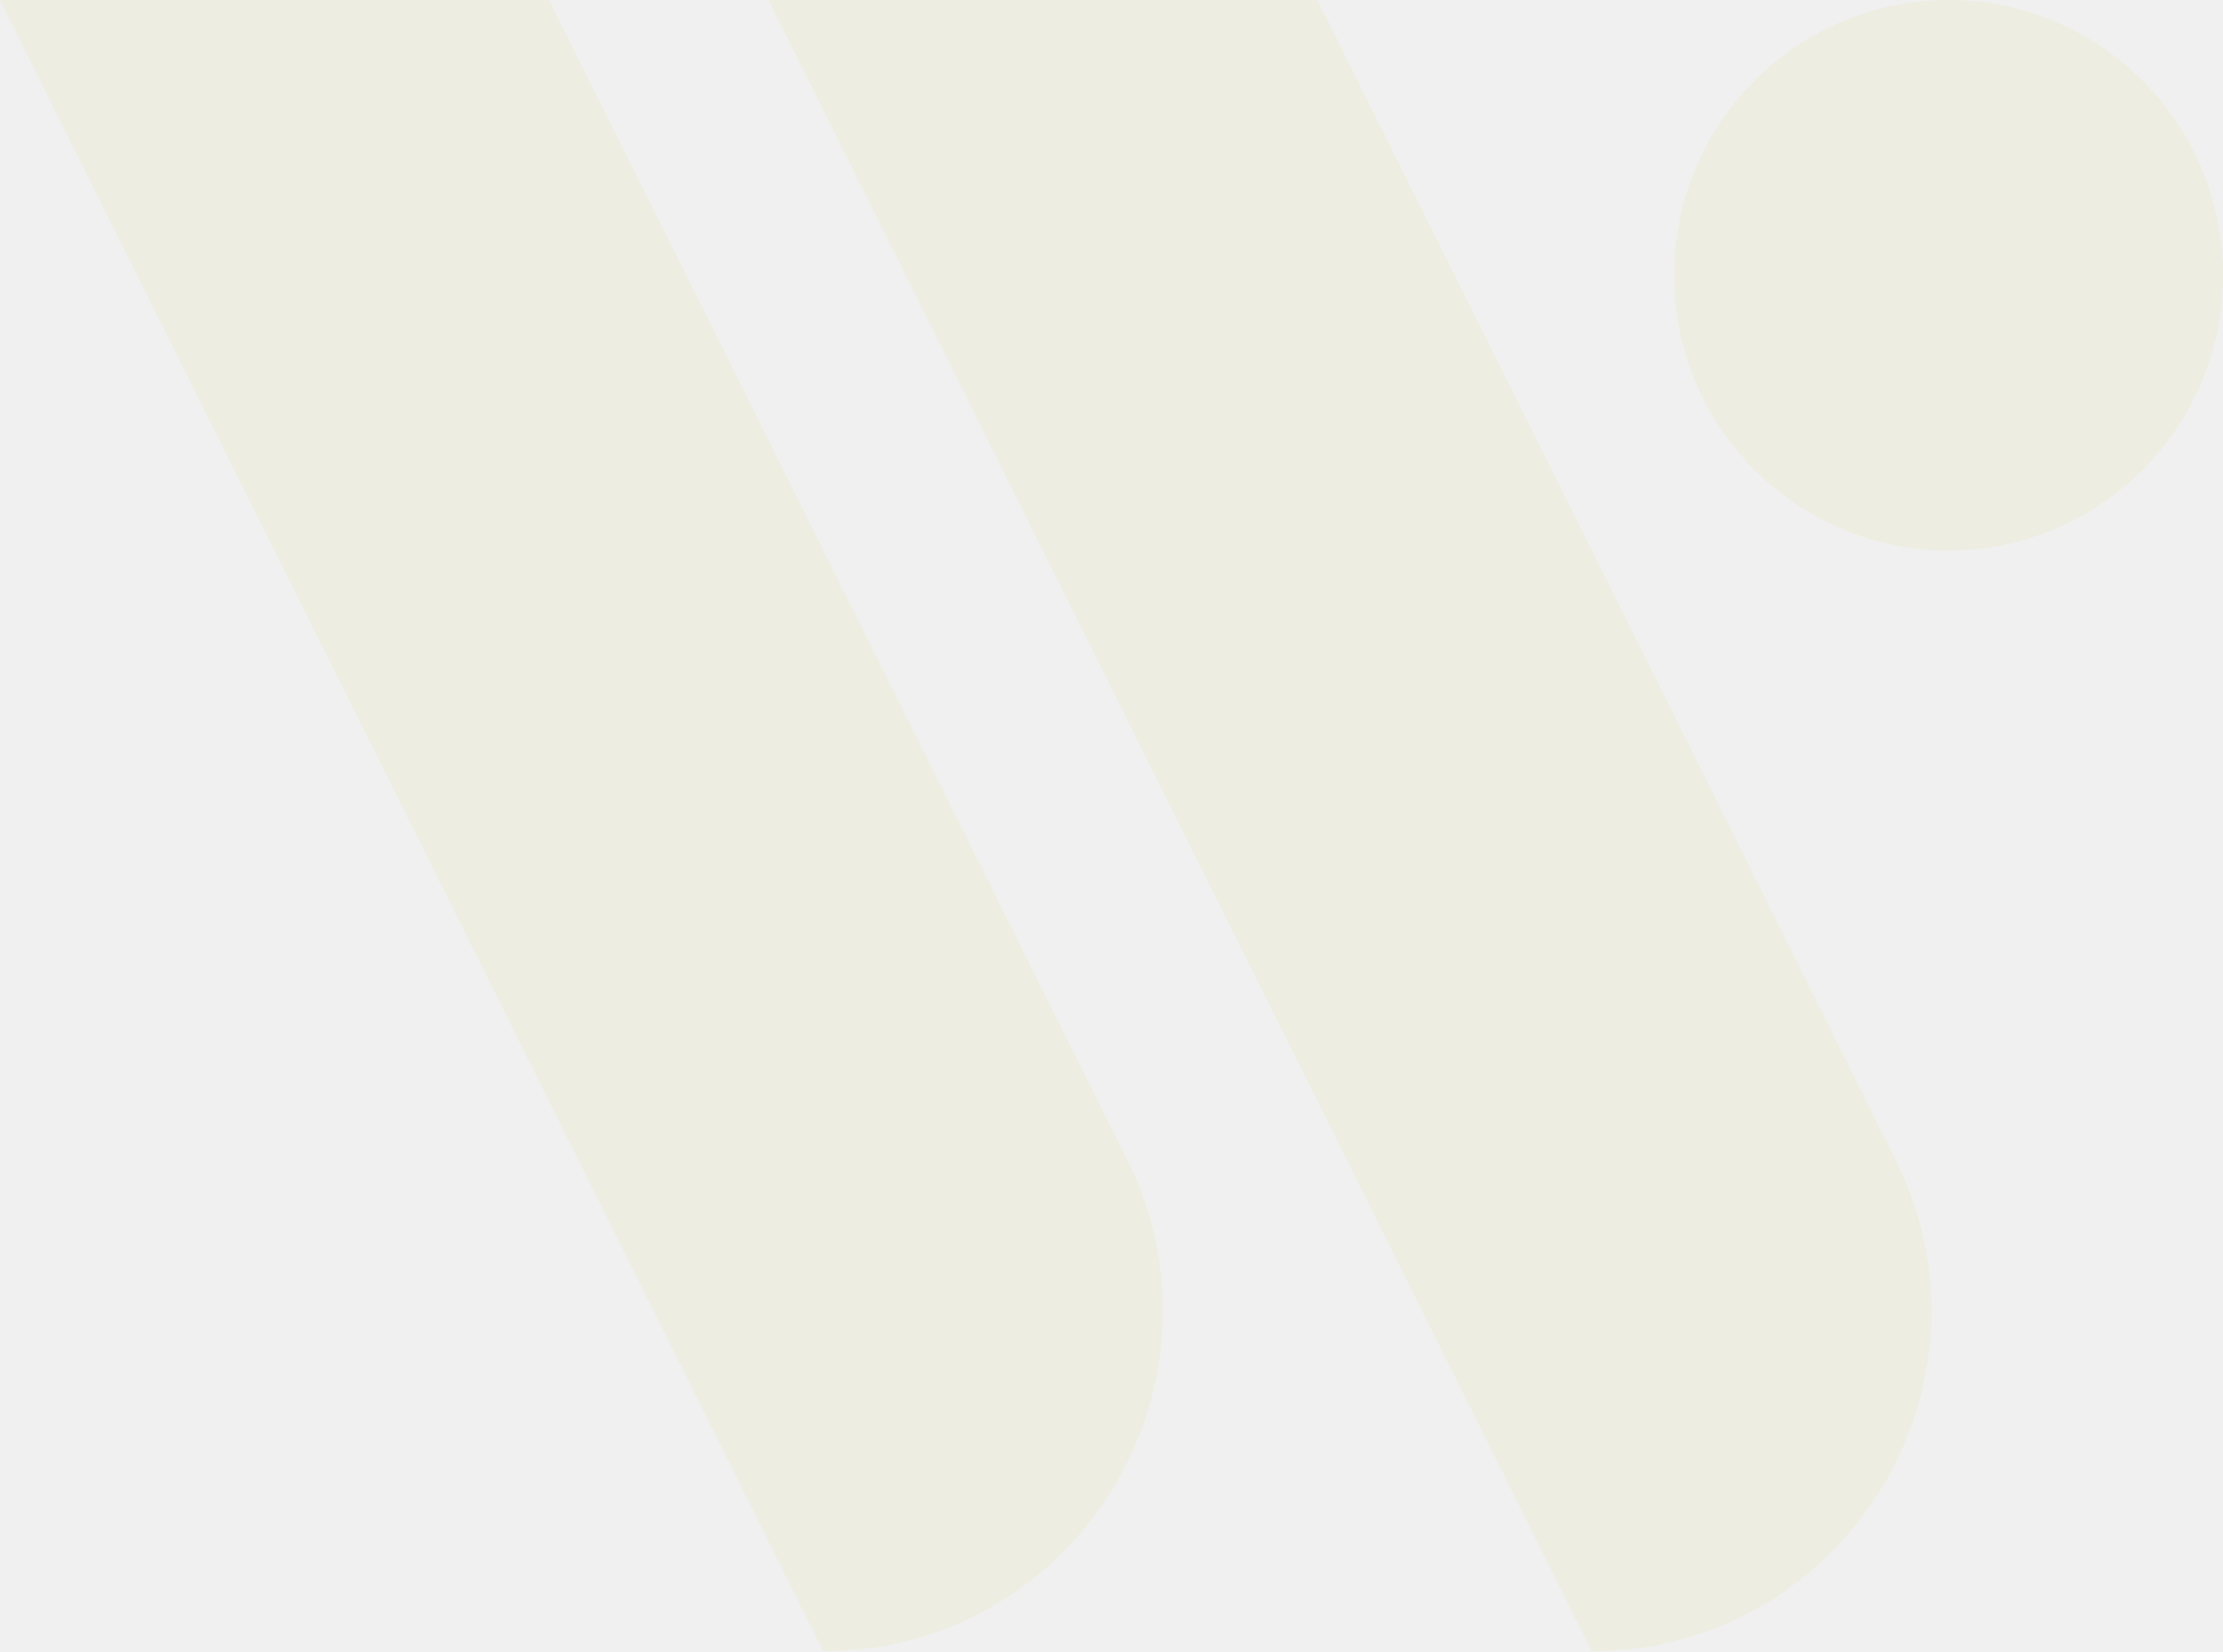
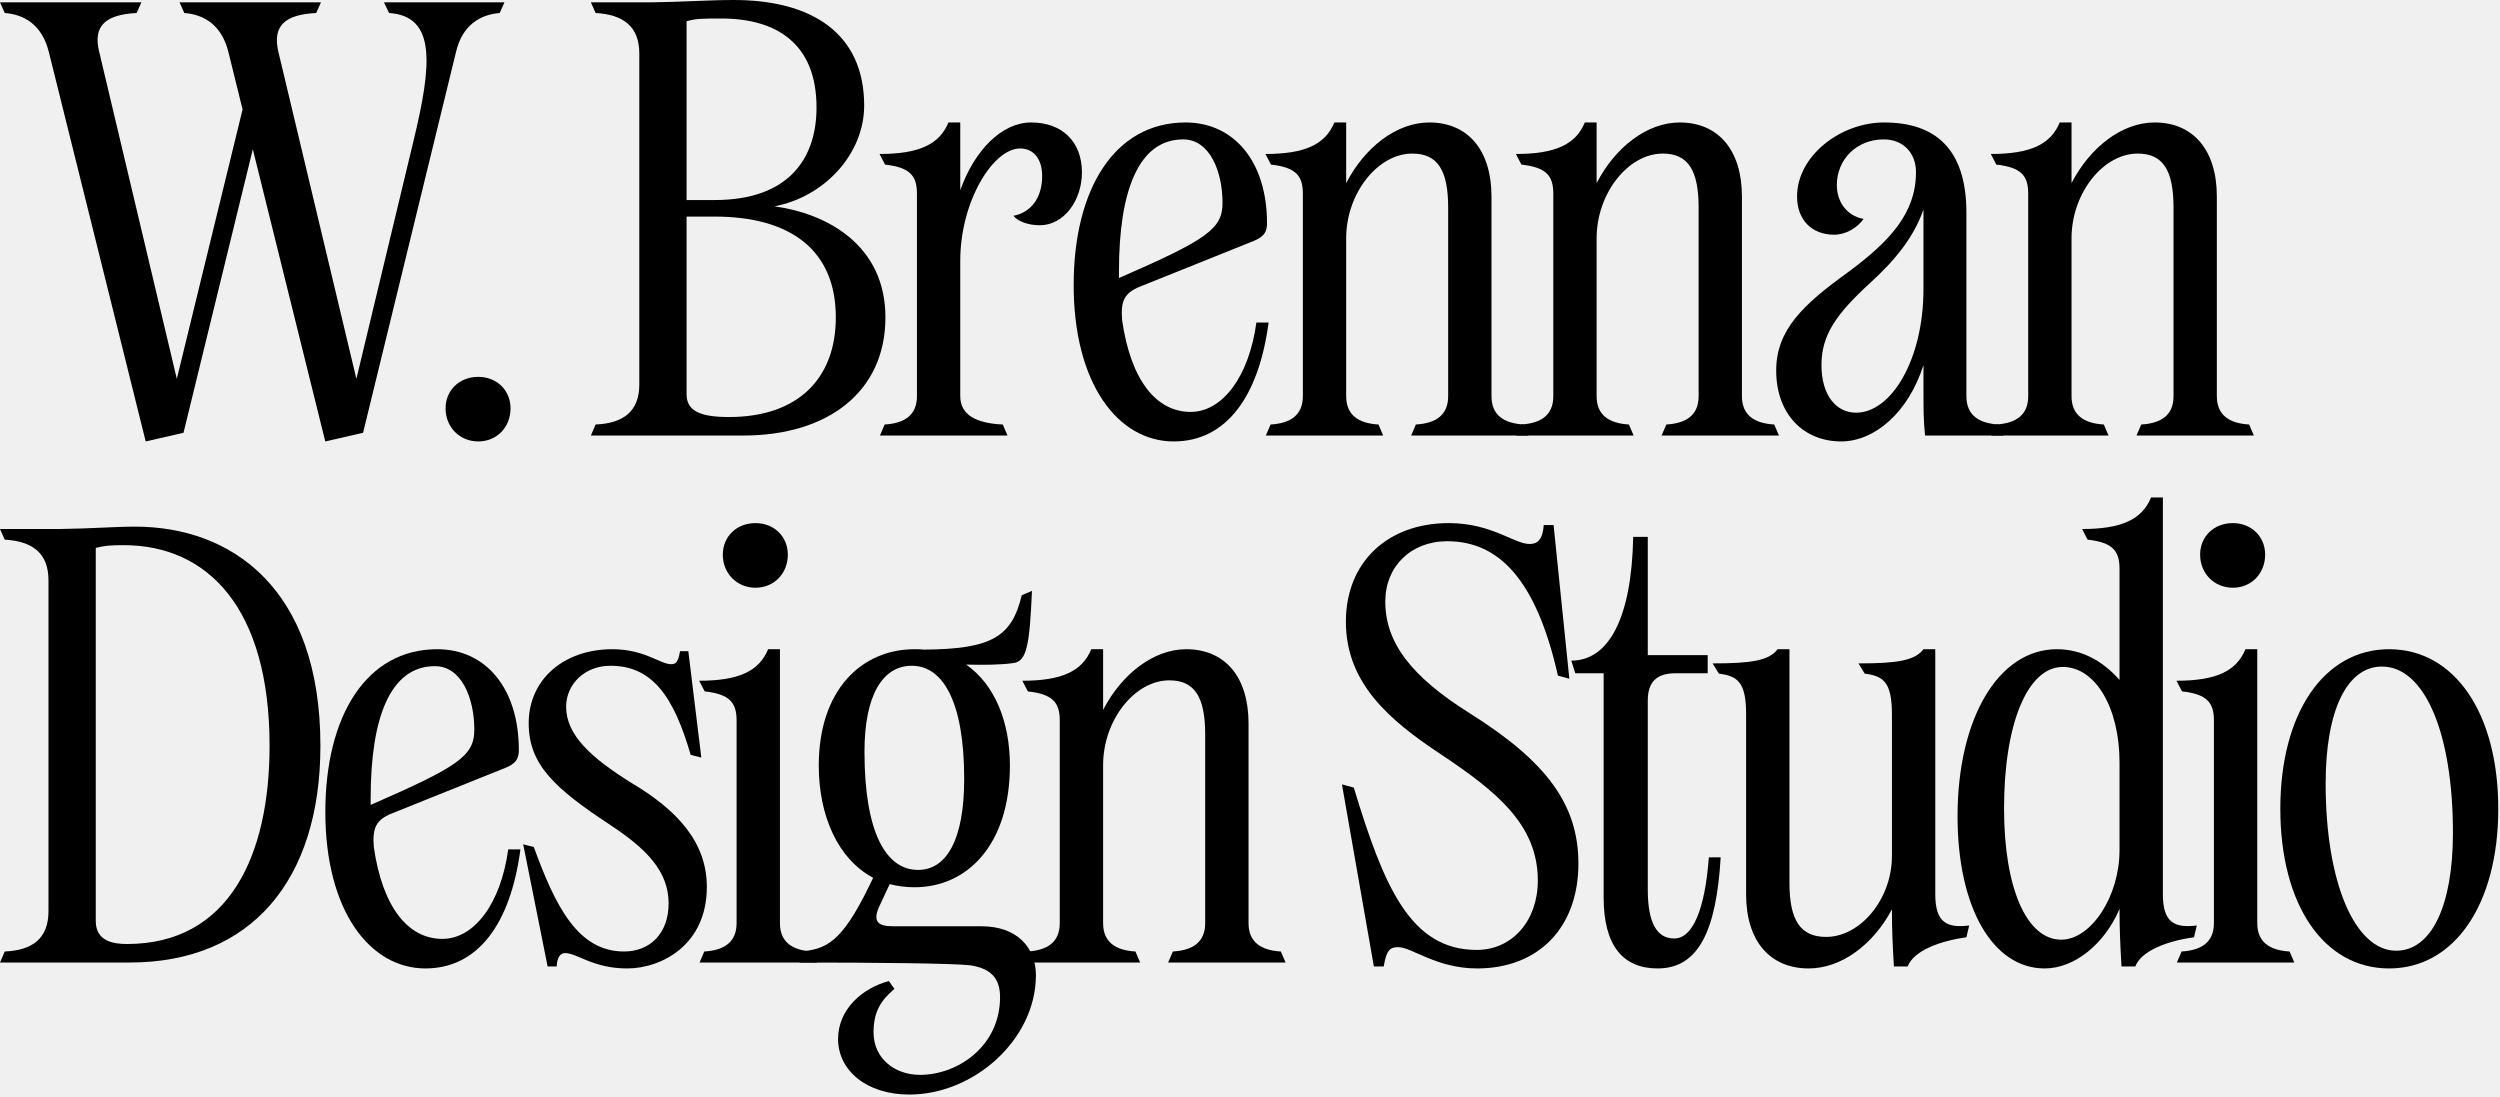
- <svg xmlns="http://www.w3.org/2000/svg" width="35" height="26" viewBox="0 0 35 26" fill="none">
-   <g clip-path="url(#clip0_2_7)">
-     <path d="M35 4.333C35 6.727 33.065 8.667 30.679 8.667C29.266 8.667 28.011 7.987 27.222 6.934C26.68 6.21 26.358 5.31 26.358 4.334C26.358 1.941 28.293 0.001 30.679 0.001C33.065 0.001 35 1.941 35 4.334V4.333Z" fill="#EDEDE1" />
-     <path d="M8.642 0L17.74 18.248C19.516 21.81 16.934 26 12.963 26L0 0H8.642Z" fill="#EDEDE1" />
-     <path d="M20.741 0L29.839 18.248C31.615 21.81 29.032 26 25.061 26L12.099 0H20.741Z" fill="#EDEDE1" />
+ <svg xmlns="http://www.w3.org/2000/svg" viewBox="0 0 841 369" version="1.1" xml:space="preserve" style="fill-rule:evenodd;clip-rule:evenodd;stroke-linejoin:round;stroke-miterlimit:2;" fill="currentColor">
+   <g transform="matrix(1,0,0,1,-252.8449,-102.58)">
+     <g id="Layer1">
+       <g>
+         <g transform="matrix(0.720897,0,0,0.720897,-7.036808,-70.84855)">
+           <path d="M421.003,689.73C477.831,689.73 510.015,651.109 510.015,588.58C510.015,514.833 468.268,486.328 423.578,486.328C413.463,486.328 403.716,487.247 387.9,487.431L360.498,487.431L362.704,492.397C375.394,493.132 383.118,498.466 383.118,511.339L383.118,665.822C383.118,678.695 375.394,684.029 362.704,684.58L360.498,689.73L421.003,689.73ZM419.716,681.086C413.463,681.086 405.187,679.799 405.187,670.419L405.187,496.259C409.233,495.155 412.36,494.971 418.245,494.971C457.601,494.971 486.291,524.581 486.291,588.58C486.291,639.339 467.716,681.086 419.716,681.086Z" style="fill-rule:nonzero;" />
+           <path d="M597.647,636.948C594.153,662.511 581.647,678.695 566.934,678.695C550.934,678.695 538.98,663.983 534.934,635.845C534.199,626.833 536.038,623.155 543.21,620.213L594.521,599.615C599.854,597.592 602.612,595.937 602.612,590.603C602.612,561.73 587.164,543.523 564.544,543.523C531.44,543.523 512.314,574.603 512.314,619.477C512.314,665.638 533.095,692.488 559.026,692.488C583.486,692.488 598.75,671.707 603.348,636.948L597.647,636.948ZM563.44,551.431C575.946,551.431 581.831,566.512 581.831,581.04C581.831,593.178 574.842,598.144 533.463,616.167L533.463,613.04C533.463,574.971 542.842,551.431 563.44,551.431Z" style="fill-rule:nonzero;" />
+           <path d="M653.187,692.488C668.819,692.488 690.337,681.822 690.337,654.419C690.337,633.454 676.36,618.557 655.394,606.052C636.084,594.098 624.681,583.431 624.681,570.374C624.681,559.707 633.509,551.247 645.279,551.247C664.957,551.247 674.888,565.592 682.796,592.81L687.762,594.098L681.693,544.443L677.831,544.443C676.911,549.96 675.624,550.512 673.601,550.512C668.635,550.512 661.279,543.523 646.199,543.523C623.946,543.523 607.21,557.316 607.21,578.098C607.21,597.408 619.348,608.443 645.279,625.546C662.015,636.58 672.498,647.063 672.498,662.144C672.498,676.305 663.67,684.58 651.716,684.58C630.199,684.58 619.716,663.615 609.601,635.845L604.636,634.557L616.038,691.569L620.268,691.569C620.452,687.155 622.107,685.316 624.13,685.316C629.831,685.316 637.187,692.488 653.187,692.488Z" style="fill-rule:nonzero;" />
+           <path d="M713.049,514.833C721.693,514.833 728.13,508.213 728.13,499.385C728.13,490.925 721.693,484.672 713.049,484.672C704.222,484.672 697.785,490.925 697.785,499.385C697.785,508.213 704.406,514.833 713.049,514.833ZM686.934,689.73L741.739,689.73L739.532,684.58C730.153,684.029 724.452,680.167 724.452,671.339L724.452,543.523L718.934,543.523C714.704,553.822 705.141,558.236 686.75,558.236L689.325,563.201C700.911,564.489 704.222,568.351 704.222,576.81L704.222,671.339C704.222,680.167 698.521,684.029 689.141,684.58L686.934,689.73Z" style="fill-rule:nonzero;" />
+           <path d="M818.521,672.81L777.141,672.81C769.969,672.81 767.946,670.419 770.521,664.167L775.67,653.132C779.164,654.052 783.026,654.603 787.256,654.603C811.9,654.603 831.762,634.741 831.762,597.776C831.762,577.546 824.773,560.075 811.348,550.695C819.072,550.879 827.164,550.879 833.601,549.96C839.67,549.04 840.957,541.316 842.061,516.305L837.279,518.328C832.681,537.822 823.118,543.523 791.486,543.707C790.199,543.523 788.727,543.523 787.256,543.523C762.613,543.523 742.567,562.466 742.567,597.776C742.567,621.132 751.394,641.362 767.946,650.19C754.888,677.776 747.9,683.109 735.762,684.396L733.555,689.73C768.13,689.73 805.647,690.098 813.187,691.017C822.934,692.488 827.164,697.086 827.164,705.914C827.164,728.718 807.486,742.144 789.831,742.144C777.877,742.144 768.13,734.419 768.13,722.281C768.13,712.902 771.44,707.385 777.877,702.052L775.302,698.373C762.796,701.684 751.578,711.615 751.578,725.408C751.578,739.937 764.636,751.339 784.865,751.339C814.842,751.339 843.9,725.776 843.9,695.615C843.9,682.741 835.072,672.81 818.521,672.81ZM785.969,551.247C800.498,551.247 810.429,567.983 810.429,604.029C810.429,632.534 802.153,646.511 788.911,646.511C774.015,646.511 763.9,629.224 763.9,591.339C763.9,564.672 772.544,551.247 785.969,551.247Z" style="fill-rule:nonzero;" />
+           <path d="M958.199,684.58C948.819,684.029 943.118,680.167 943.118,671.339L943.118,578.098C943.118,556.397 932.084,543.523 914.061,543.523C898.796,543.523 883.9,555.109 875.256,571.845L875.256,543.523L869.739,543.523C865.509,553.822 855.946,558.236 837.555,558.236L840.13,563.201C851.716,564.489 855.026,568.351 855.026,576.81L855.026,671.339C855.026,680.167 849.325,684.029 839.946,684.58L837.739,689.73L892.544,689.73L890.337,684.58C880.957,684.029 875.256,680.167 875.256,671.339L875.256,597.592C875.256,576.626 889.969,558.052 906.153,558.052C917.923,558.052 922.888,565.776 922.888,583.247L922.888,671.339C922.888,680.167 917.187,684.029 907.808,684.58L905.601,689.73L960.406,689.73L958.199,684.58Z" style="fill-rule:nonzero;" />
+           <path d="M1049.785,692.488C1078.475,692.488 1097.049,673.362 1097.049,643.569C1097.049,615.983 1082.153,595.937 1046.475,573.5C1018.888,556.213 1006.934,540.397 1006.934,521.27C1006.934,504.902 1018.888,493.132 1035.808,493.132C1059.9,493.132 1077.371,510.971 1087.486,555.845L1092.819,557.316L1085.463,485.592L1080.865,485.592C1080.314,493.132 1077.371,494.42 1074.245,494.42C1067.072,494.42 1056.589,484.672 1036.544,484.672C1008.038,484.672 988.544,502.879 988.544,530.649C988.544,559.155 1008.406,576.443 1033.233,592.81C1058.796,609.914 1078.107,625.362 1078.107,651.477C1078.107,670.236 1066.153,683.845 1049.601,683.845C1018.521,683.845 1006.199,654.052 992.222,608.075L986.704,606.603L1001.601,691.569L1006.199,691.569C1007.486,683.661 1009.325,682.557 1013.003,682.557C1019.256,682.557 1030.842,692.488 1049.785,692.488Z" style="fill-rule:nonzero;" />
+           <path d="M1134.015,692.488C1153.141,692.488 1161.417,674.833 1163.44,640.626L1157.923,640.626C1156.084,665.086 1150.383,678.511 1141.739,678.511C1133.463,678.511 1129.417,670.787 1129.417,655.707L1129.417,567.615C1129.417,558.787 1133.463,554.741 1142.475,554.741L1157.371,554.741L1157.371,546.282L1129.417,546.282L1129.417,491.109L1122.613,491.109C1121.877,529.362 1111.026,548.856 1093.739,548.856L1095.578,554.741L1108.819,554.741L1108.819,659.385C1108.819,681.822 1117.831,692.488 1134.015,692.488Z" style="fill-rule:nonzero;" />
+           <path d="M1263.578,657.914L1263.578,543.523L1258.061,543.523C1254.015,548.856 1245.739,550.144 1227.716,550.144L1230.658,554.925C1239.302,556.029 1243.348,558.787 1243.348,573.868L1243.348,640.075C1243.348,660.121 1228.635,677.776 1212.635,677.776C1200.681,677.776 1195.532,670.052 1195.532,652.58L1195.532,543.523L1190.015,543.523C1185.969,548.856 1177.693,550.144 1159.67,550.144L1162.613,554.925C1171.256,556.029 1175.302,558.787 1175.302,573.868L1175.302,657.914C1175.302,679.615 1186.337,692.488 1204.544,692.488C1219.808,692.488 1234.704,681.27 1243.348,664.902C1243.348,674.649 1243.716,682.19 1244.268,691.569L1250.704,691.569C1253.463,684.213 1265.785,679.615 1278.107,677.96L1279.394,672.442C1269.095,673.73 1263.578,671.155 1263.578,657.914Z" style="fill-rule:nonzero;" />
+           <path d="M1369.785,657.914L1369.785,472.718L1364.268,472.718C1360.038,483.017 1350.475,487.431 1332.084,487.431L1334.658,492.397C1346.245,493.684 1349.555,497.546 1349.555,506.006L1349.555,557.868C1341.279,548.489 1331.348,543.523 1320.314,543.523C1293.095,543.523 1273.969,575.707 1273.969,621.5C1273.969,663.983 1290.337,692.488 1314.613,692.488C1328.59,692.488 1342.567,681.086 1349.555,664.718C1349.555,674.465 1349.923,682.006 1350.475,691.569L1356.911,691.569C1359.67,684.213 1371.992,679.615 1384.314,677.96L1385.601,672.442C1375.302,673.73 1369.785,671.155 1369.785,657.914ZM1322.337,679.063C1306.337,679.063 1295.67,655.339 1295.67,617.822C1295.67,578.098 1306.704,551.799 1323.072,551.799C1338.337,551.799 1349.555,570.925 1349.555,596.305L1349.555,637.316C1349.555,658.833 1336.314,679.063 1322.337,679.063Z" style="fill-rule:nonzero;" />
+           <path d="M1402.429,514.833C1411.072,514.833 1417.509,508.213 1417.509,499.385C1417.509,490.925 1411.072,484.672 1402.429,484.672C1393.601,484.672 1387.164,490.925 1387.164,499.385C1387.164,508.213 1393.785,514.833 1402.429,514.833ZM1376.314,689.73L1431.118,689.73L1428.911,684.58C1419.532,684.029 1413.831,680.167 1413.831,671.339L1413.831,543.523L1408.314,543.523C1404.084,553.822 1394.521,558.236 1376.13,558.236L1378.704,563.201C1390.291,564.489 1393.601,568.351 1393.601,576.81L1393.601,671.339C1393.601,680.167 1387.9,684.029 1378.521,684.58L1376.314,689.73Z" style="fill-rule:nonzero;" />
+           <path d="M1475.348,692.488C1505.877,692.488 1526.291,662.511 1526.291,618.006C1526.291,573.316 1505.877,543.523 1475.348,543.523C1445.003,543.523 1424.59,573.316 1424.59,618.006C1424.59,662.695 1444.819,692.488 1475.348,692.488ZM1478.658,684.213C1459.532,684.213 1445.739,652.764 1445.739,606.236C1445.739,572.029 1455.67,551.615 1472.038,551.615C1491.716,551.615 1505.141,582.144 1505.141,629.224C1505.141,663.431 1495.026,684.213 1478.658,684.213Z" style="fill-rule:nonzero;" />
+         </g>
+         <g transform="matrix(0.720897,0,0,0.720897,-4.384158,-248.1313)">
+           <path d="M592.213,487.595L535.983,487.595L538.372,492.557C560.423,494.027 558.401,516.629 549.765,552.278L523.12,663.269L486.735,510.749C483.795,498.253 490.043,493.292 504.376,492.557L506.581,487.595L440.612,487.595L442.817,492.557C452.189,493.292 460.274,498.253 463.398,510.749L470.013,537.578L439.326,663.269L403.125,510.749C400.001,498.253 406.433,493.292 420.582,492.557L422.787,487.595L356.818,487.595L359.023,492.557C368.395,493.292 376.48,498.253 379.604,510.749L424.809,692.486L442.45,688.443L474.791,556.137L508.603,692.486L526.243,688.443L569.611,510.749C572.551,498.253 580.82,493.292 590.008,492.557L592.213,487.595Z" style="fill-rule:nonzero;" />
+           <path d="M579.993,692.486C588.63,692.486 595.061,685.871 595.061,677.05C595.061,668.598 588.63,662.35 579.993,662.35C571.173,662.35 564.741,668.598 564.741,677.05C564.741,685.871 571.356,692.486 579.993,692.486Z" style="fill-rule:nonzero;" />
+           <path d="M703.663,689.73C743.355,689.73 770,669.149 770,634.602C770,600.791 742.62,586.09 718.18,582.782C741.517,578.372 760.077,558.342 760.077,535.74C760.077,501.928 735.453,486.493 699.253,486.493C687.308,486.493 675.915,487.411 659.928,487.595L632.548,487.595L634.753,492.557C647.433,493.292 655.15,498.621 655.15,511.484L655.15,665.841C655.15,678.704 647.433,684.033 634.753,684.585L632.548,689.73L703.663,689.73ZM677.201,496.416C681.612,495.129 684.736,495.129 693.372,495.129C719.282,495.129 737.842,506.89 737.842,536.659C737.842,559.996 725.346,579.842 690.248,579.842L677.201,579.842L677.201,496.416ZM697.047,681.093C683.633,681.093 677.201,678.337 677.201,670.435L677.201,587.56L690.248,587.56C725.714,587.56 746.846,603.179 746.846,634.602C746.846,662.901 729.389,681.093 697.047,681.093Z" style="fill-rule:nonzero;" />
+           <path d="M837.99,543.642C824.209,543.642 811.529,556.688 804.914,575.248L804.914,543.642L799.401,543.642C795.175,553.932 785.619,558.342 767.243,558.342L769.816,563.304C781.393,564.59 784.7,568.449 784.7,576.902L784.7,671.354C784.7,680.174 779.004,684.033 769.632,684.585L767.427,689.73L826.965,689.73L824.76,684.585C812.448,684.033 804.914,680.174 804.914,671.354L804.914,608.141C804.914,580.577 820.166,555.77 832.845,555.77C839.461,555.77 843.136,561.099 843.136,568.633C843.136,579.107 837.623,585.722 829.721,587.192C831.926,589.949 836.888,591.603 842.033,591.603C853.426,591.603 861.695,579.842 861.695,566.979C861.695,552.462 852.324,543.642 837.99,543.642Z" style="fill-rule:nonzero;" />
+           <path d="M943.1,636.991C939.609,662.534 927.113,678.704 912.413,678.704C896.426,678.704 884.481,664.004 880.439,635.888C879.704,626.884 881.541,623.209 888.708,620.269L939.977,599.688C945.306,597.667 948.062,596.013 948.062,590.684C948.062,561.834 932.626,543.642 910.024,543.642C876.947,543.642 857.836,574.697 857.836,619.534C857.836,665.657 878.601,692.486 904.511,692.486C928.951,692.486 944.203,671.721 948.797,636.991L943.1,636.991ZM908.921,551.543C921.417,551.543 927.297,566.611 927.297,581.128C927.297,593.256 920.314,598.218 878.969,616.226L878.969,613.102C878.969,575.064 888.34,551.543 908.921,551.543Z" style="fill-rule:nonzero;" />
+           <path d="M1067.873,684.585C1058.501,684.033 1052.805,680.174 1052.805,671.354L1052.805,578.188C1052.805,556.505 1041.779,543.642 1023.771,543.642C1008.519,543.642 993.634,555.218 984.998,571.94L984.998,543.642L979.485,543.642C975.258,553.932 965.703,558.342 947.327,558.342L949.9,563.304C961.476,564.59 964.784,568.449 964.784,576.902L964.784,671.354C964.784,680.174 959.088,684.033 949.716,684.585L947.511,689.73L1002.271,689.73L1000.066,684.585C990.694,684.033 984.998,680.174 984.998,671.354L984.998,597.667C984.998,576.718 999.698,558.159 1015.869,558.159C1027.63,558.159 1032.591,565.876 1032.591,583.334L1032.591,671.354C1032.591,680.174 1026.895,684.033 1017.523,684.585L1015.318,689.73L1070.078,689.73L1067.873,684.585Z" style="fill-rule:nonzero;" />
+           <path d="M1184.743,684.585C1175.372,684.033 1169.675,680.174 1169.675,671.354L1169.675,578.188C1169.675,556.505 1158.65,543.642 1140.641,543.642C1125.389,543.642 1110.505,555.218 1101.868,571.94L1101.868,543.642L1096.355,543.642C1092.129,553.932 1082.574,558.342 1064.198,558.342L1066.77,563.304C1078.347,564.59 1081.655,568.449 1081.655,576.902L1081.655,671.354C1081.655,680.174 1075.958,684.033 1066.587,684.585L1064.381,689.73L1119.141,689.73L1116.936,684.585C1107.565,684.033 1101.868,680.174 1101.868,671.354L1101.868,597.667C1101.868,576.718 1116.569,558.159 1132.74,558.159C1144.5,558.159 1149.462,565.876 1149.462,583.334L1149.462,671.354C1149.462,680.174 1143.765,684.033 1134.393,684.585L1132.188,689.73L1186.948,689.73L1184.743,684.585Z" style="fill-rule:nonzero;" />
+           <path d="M1289.486,684.585C1280.114,684.033 1274.418,680.174 1274.418,671.354L1274.418,585.722C1274.418,555.77 1259.717,543.642 1236.012,543.642C1215.615,543.642 1195.401,559.261 1195.401,578.188C1195.401,589.214 1202.384,596.013 1212.675,596.013C1218.371,596.013 1223.517,592.705 1226.457,588.663C1218.371,587.192 1213.961,580.393 1213.961,572.859C1213.961,560.915 1223.149,551.543 1235.828,551.543C1245.016,551.543 1250.897,557.975 1250.897,566.795C1250.897,585.906 1238.768,599.137 1218.739,613.837C1198.158,628.722 1185.662,640.482 1185.662,659.41C1185.662,679.623 1198.342,692.486 1215.982,692.486C1231.602,692.486 1247.405,678.888 1254.388,656.837L1254.388,667.495C1254.388,677.418 1254.388,682.747 1255.123,689.73L1291.691,689.73L1289.486,684.585ZM1222.965,679.072C1213.777,679.072 1206.794,671.17 1206.794,656.837C1206.794,642.871 1213.594,633.132 1229.397,618.615C1241.525,607.59 1249.978,596.932 1254.388,584.252L1254.388,621.372C1254.388,654.448 1239.32,679.072 1222.965,679.072Z" style="fill-rule:nonzero;" />
+           <path d="M1406.357,684.585C1396.985,684.033 1391.288,680.174 1391.288,671.354L1391.288,578.188C1391.288,556.505 1380.263,543.642 1362.254,543.642C1347.002,543.642 1332.118,555.218 1323.481,571.94L1323.481,543.642L1317.969,543.642C1313.742,553.932 1304.187,558.342 1285.811,558.342L1288.383,563.304C1299.96,564.59 1303.268,568.449 1303.268,576.902L1303.268,671.354C1303.268,680.174 1297.571,684.033 1288.2,684.585L1285.995,689.73L1340.755,689.73L1338.55,684.585C1329.178,684.033 1323.481,680.174 1323.481,671.354L1323.481,597.667C1323.481,576.718 1338.182,558.159 1354.353,558.159C1366.113,558.159 1371.075,565.876 1371.075,583.334L1371.075,671.354C1371.075,680.174 1365.378,684.033 1356.007,684.585L1353.802,689.73L1408.562,689.73L1406.357,684.585Z" style="fill-rule:nonzero;" />
+         </g>
+       </g>
+     </g>
  </g>
-   <defs>
-     <clipPath id="clip0_2_7">
-       <rect width="35" height="26" fill="white" />
-     </clipPath>
-   </defs>
</svg>
